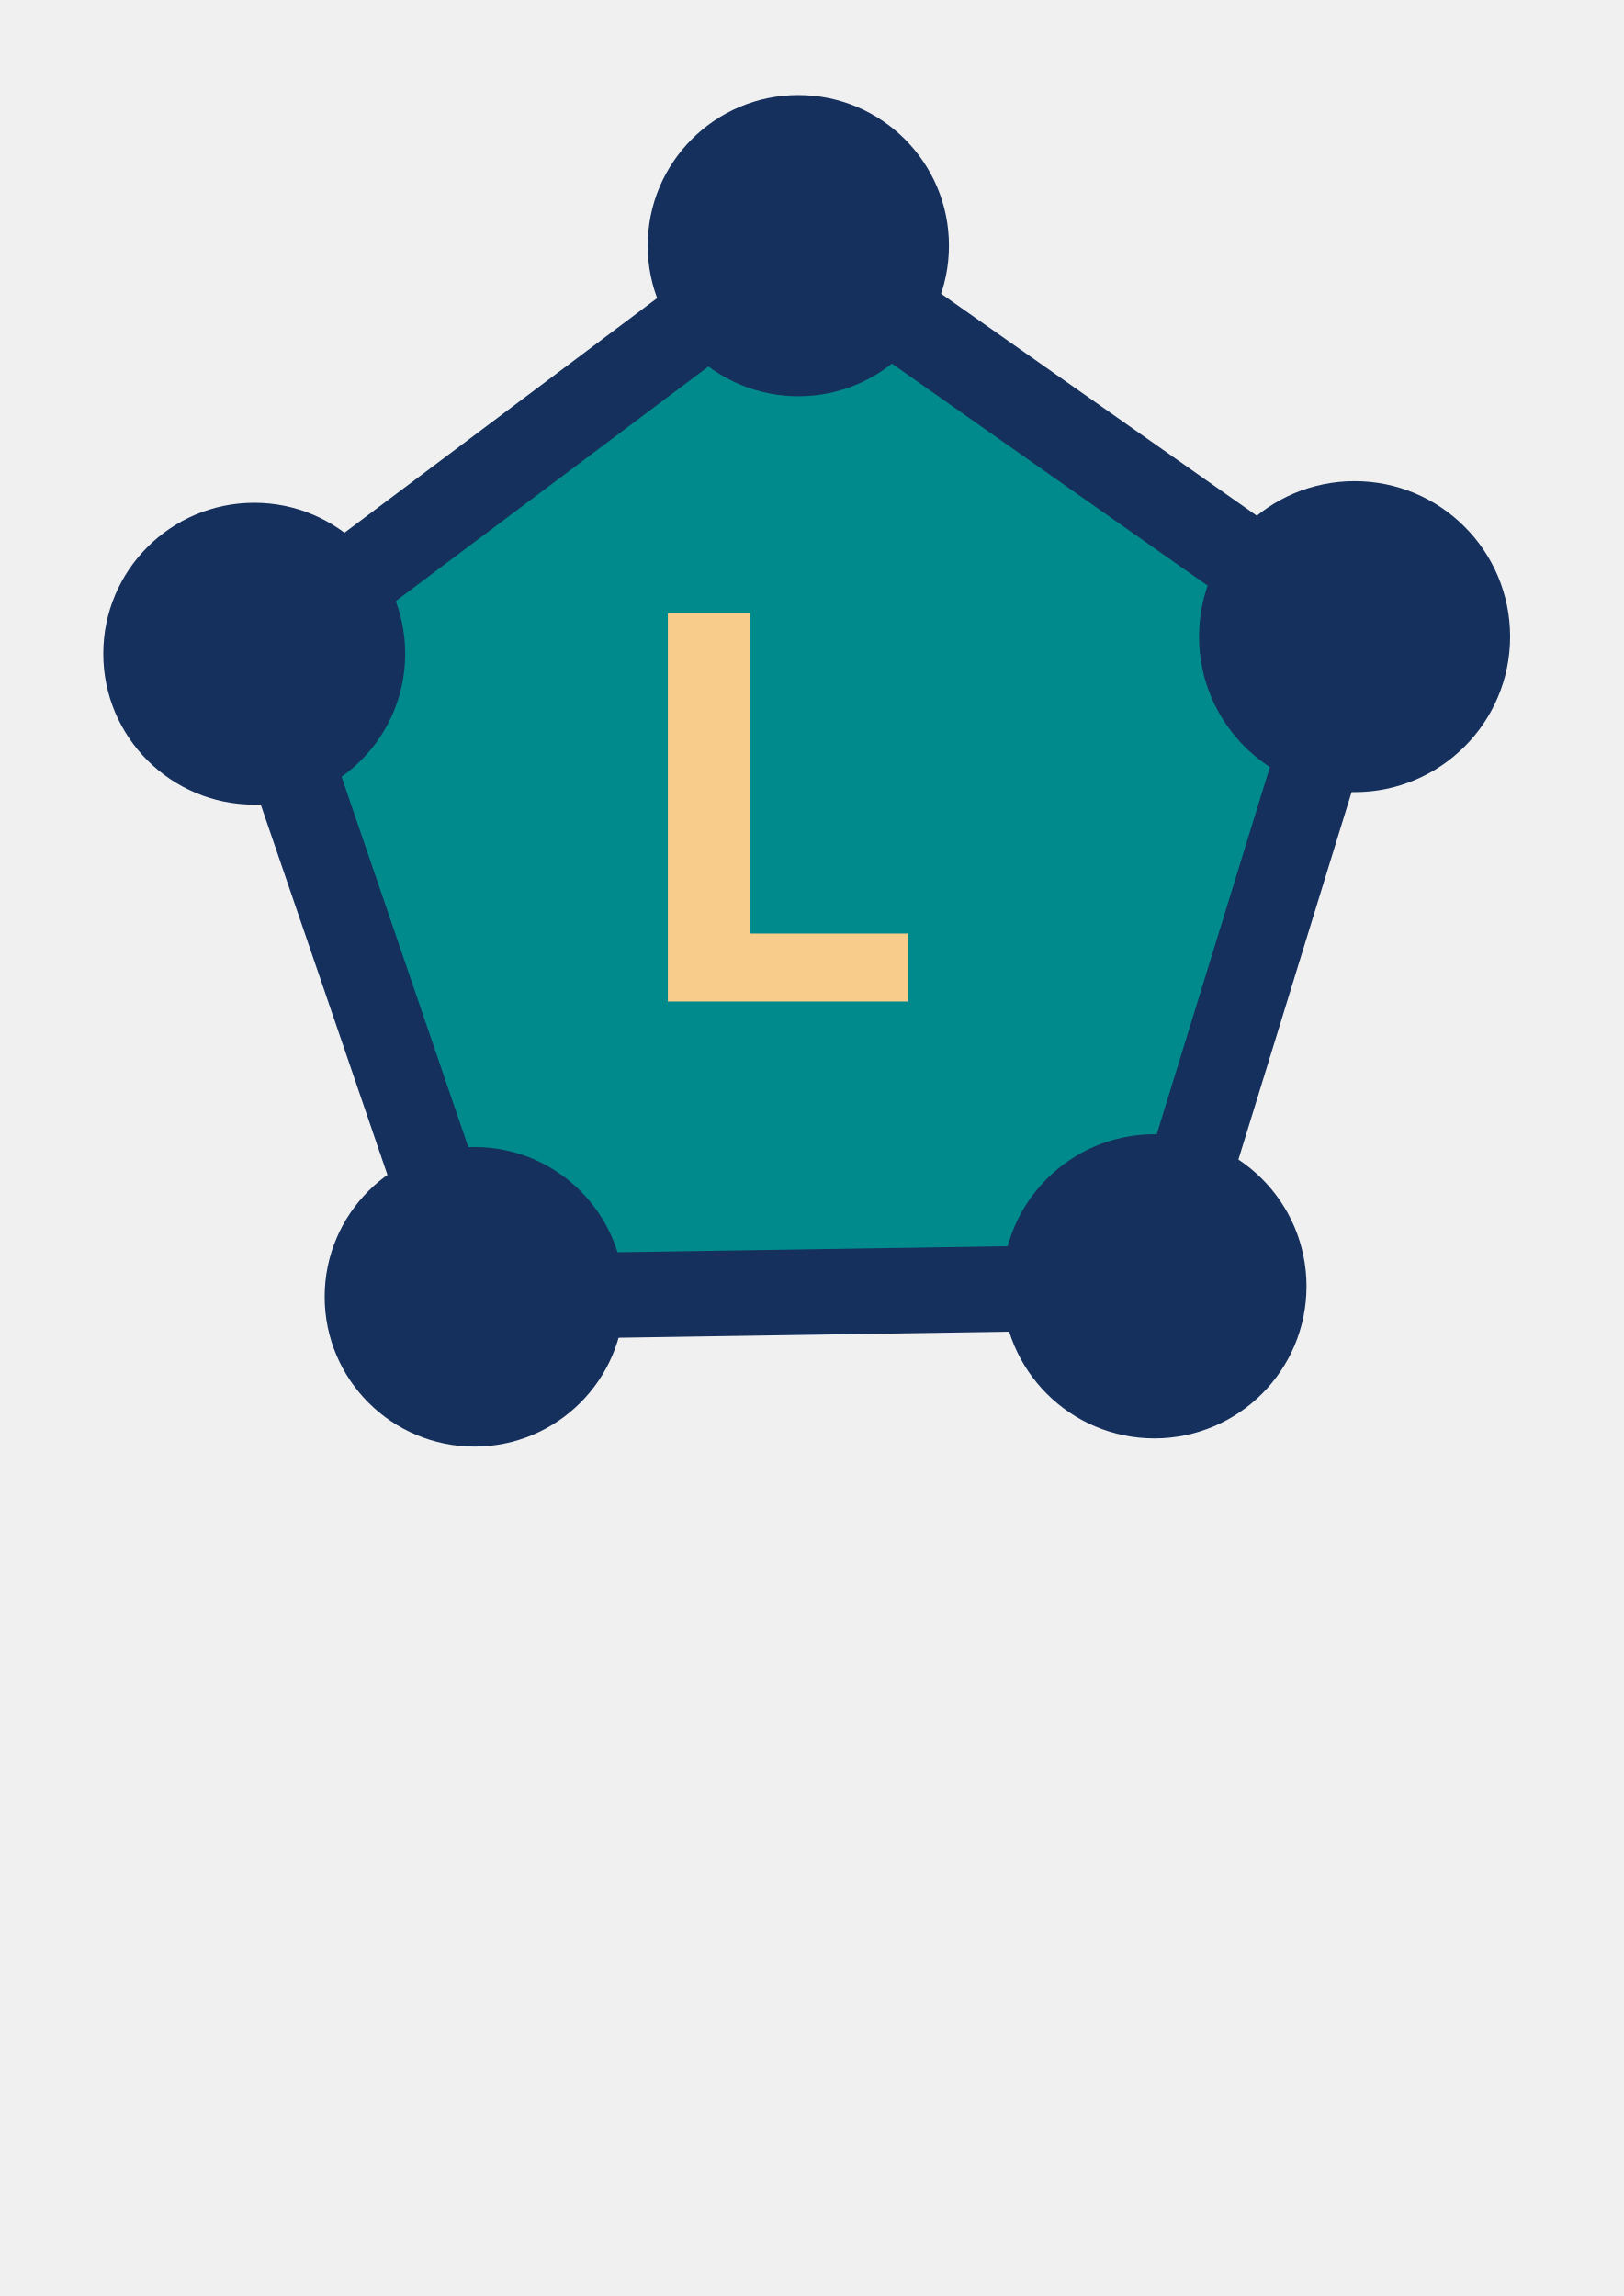
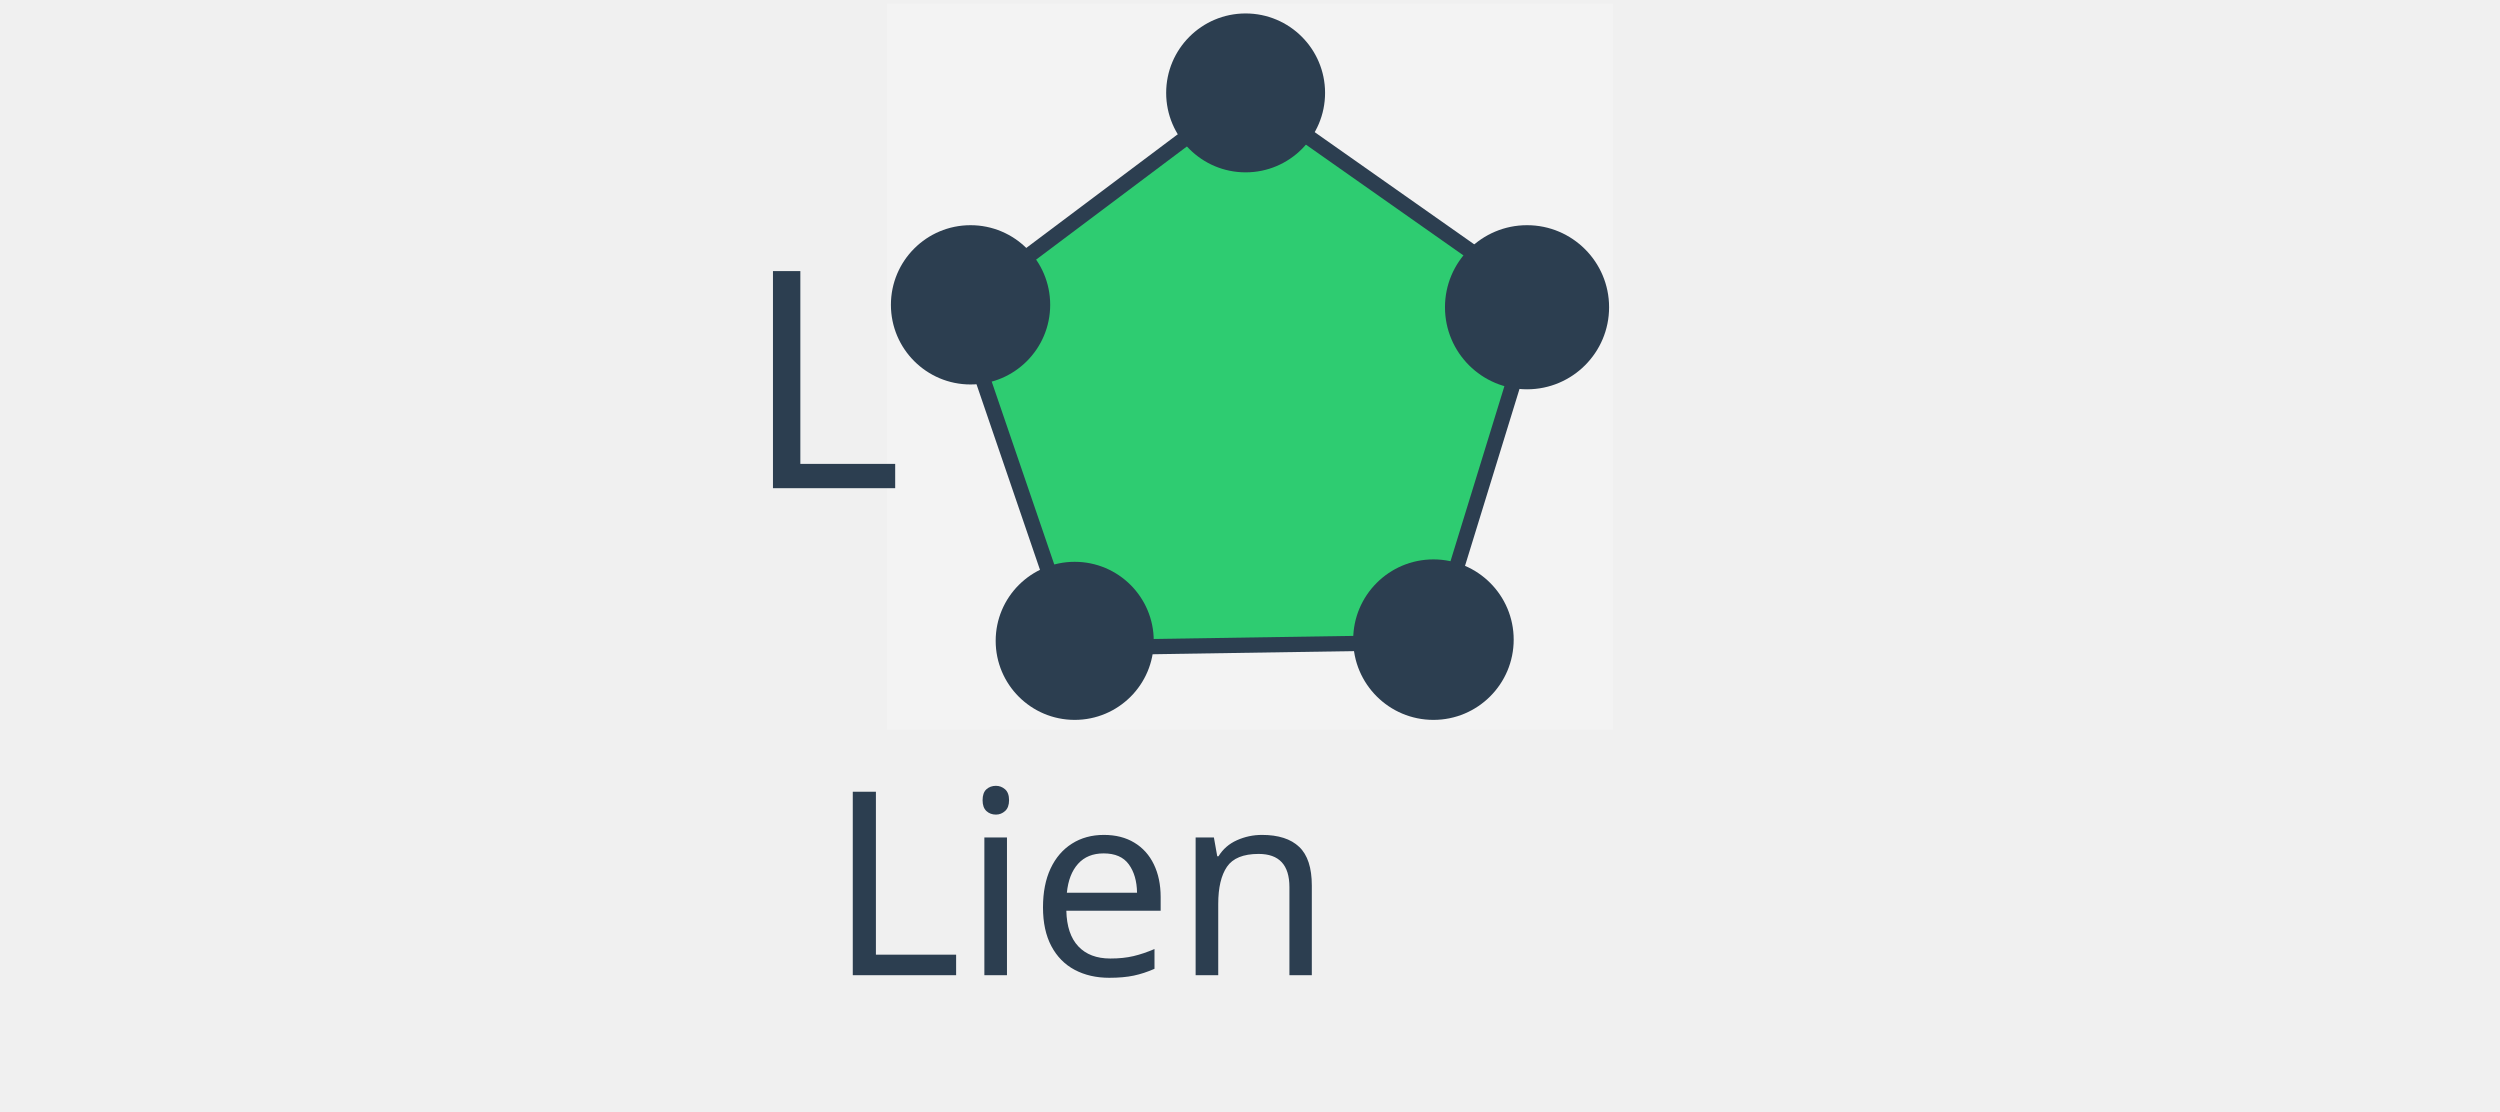
- <svg xmlns="http://www.w3.org/2000/svg" width="744.094" height="1052.362" id="svg2" version="1.1">
+ <svg xmlns="http://www.w3.org/2000/svg" width="900" height="400" id="svg2" version="1.1" viewBox="0 0 900 400">
  <defs id="defs4" />
-   <g id="layer1">
-     <g id="g3797" transform="matrix(1.95894,0,0,1.95894,-297.4894,-8.939614)">
-       <path d="M 262.857,308.076 211.36,157.528 338.626,62.029 468.778,153.556 421.951,305.621 z" id="path2995" style="fill:#018a8b;fill-opacity:1;stroke:#15305d;stroke-width:20;stroke-miterlimit:4;stroke-opacity:1;stroke-dasharray:none" />
-       <path transform="matrix(18.29514,0,0,18.29514,-5856.788,-1072.884)" d="m 340.563,62.034 c 0,1.063 -0.862,1.926 -1.926,1.926 -1.063,0 -1.926,-0.862 -1.926,-1.926 0,-1.063 0.862,-1.926 1.926,-1.926 1.063,0 1.926,0.862 1.926,1.926 z" id="path2997" style="fill:#15305d;fill-opacity:1;stroke:none" />
-       <path transform="matrix(5.238411,0,0,5.238411,-895.7427,-667.6278)" d="m 218.08,157.518 c 0,3.723 -3.018,6.741 -6.741,6.741 -3.723,0 -6.741,-3.018 -6.741,-6.741 0,-3.723 3.018,-6.741 6.741,-6.741 3.723,0 6.741,3.018 6.741,6.741 z" id="path2999" style="fill:#15305d;fill-opacity:1;stroke:none" />
-       <path transform="matrix(3.488889,0,0,3.488889,-654.2223,-766.5459)" d="m 272.902,307.987 c 0,5.548 -4.497,10.045 -10.045,10.045 -5.548,0 -10.045,-4.497 -10.045,-10.045 0,-5.548 4.497,-10.045 10.045,-10.045 5.548,0 10.045,4.497 10.045,10.045 z" id="path3001" style="fill:#15305d;fill-opacity:1;stroke:none" />
-       <path transform="matrix(5.076433,0,0,5.076433,-1719.927,-1245.48)" d="m 428.929,305.532 c 0,3.871 -3.138,7.009 -7.009,7.009 -3.871,0 -7.009,-3.138 -7.009,-7.009 0,-3.871 3.138,-7.009 7.009,-7.009 3.871,0 7.009,3.138 7.009,7.009 z" id="path3003" style="fill:#15305d;fill-opacity:1;stroke:none" />
-       <path transform="matrix(2.839721,0,0,2.839721,-862.3693,-282.4393)" d="m 481.562,153.523 c 0,7.076 -5.736,12.812 -12.812,12.812 -7.076,0 -12.812,-5.736 -12.812,-12.812 0,-7.076 5.736,-12.812 12.812,-12.812 7.076,0 12.812,5.736 12.812,12.812 z" id="path3005" style="fill:#15305d;fill-opacity:1;stroke:none" />
-       <text id="text3775" y="238.89" x="296.645" style="font-size:127.236px;font-style:normal;font-weight:normal;line-height:125%;letter-spacing:0px;word-spacing:0px;fill:#f8cc8a;fill-opacity:1;stroke:none;font-family:Sans" xml:space="preserve">
-         <tspan style="font-style:normal;font-variant:normal;font-weight:bold;font-stretch:normal;fill:#f8cc8a;fill-opacity:1;font-family:Ultra;-inkscape-font-specification:Ultra Bold" y="238.89" x="296.645" id="tspan3777">L</tspan>
-       </text>
+   <g id="layer1" transform="translate(0,-652.3622)">
+     <text xml:space="preserve" style="font-style:normal;font-weight:normal;font-size:92.522px;line-height:125%;font-family:Sans;letter-spacing:0px;word-spacing:0px;fill:#2c3e50;fill-opacity:1;stroke:none;stroke-width:0.727" x="449.029" y="1003.444" id="text3775">
+       <tspan id="tspan3777" x="449.029" y="1003.444" style="font-style:normal;font-variant:normal;font-weight:normal;font-stretch:normal;font-family:Meddon;-inkscape-font-specification:Meddon;text-align:center;text-anchor:middle;fill:#2c3e50;fill-opacity:1;stroke-width:0.727">Lien</tspan>
+     </text>
+     <g id="g4223" transform="translate(74.28572,52.00001)">
+       <rect y="601.648" x="245" height="261.429" width="261.429" id="rect4221" style="opacity:0.2;fill:#ffffff;fill-opacity:1;fill-rule:nonzero;stroke:none;stroke-width:7.61;stroke-linecap:butt;stroke-linejoin:miter;stroke-miterlimit:4;stroke-dasharray:none;stroke-opacity:1" />
+       <g transform="translate(-74.28572,-59.56509)" id="g4211">
+         <path style="fill:#2ecc71;fill-opacity:1;stroke:#2c3e50;stroke-width:5.49;stroke-miterlimit:4;stroke-dasharray:none;stroke-opacity:1" id="path2995" d="m 386.896,893.134 -41.811,-122.23 103.328,-77.536 105.671,74.311 -38.019,123.462 z" />
+         <circle r="28.603" cy="693.372" cx="448.423" style="fill:#2c3e50;fill-opacity:1;stroke:none;stroke-width:14.854" id="path2997" />
+         <circle r="28.67" cy="769.667" cx="349.397" style="fill:#2c3e50;fill-opacity:1;stroke:none;stroke-width:4.253" id="path2999" />
+         <circle r="28.453" cy="890.633" cx="386.896" style="fill:#2c3e50;fill-opacity:1;stroke:none;stroke-width:2.833" id="path3001" />
+         <circle r="28.888" cy="890.198" cx="516.039" style="fill:#2c3e50;fill-opacity:1;stroke:none;stroke-width:4.122" id="path3003" />
+         <circle r="29.54" cy="770.537" cx="549.733" style="fill:#2c3e50;fill-opacity:1;stroke:none;stroke-width:2.306" id="path3005" />
+         <text id="text4172" y="835.676" x="436.817" style="font-style:normal;font-weight:normal;font-size:109.452px;line-height:125%;font-family:Sans;letter-spacing:0px;word-spacing:0px;fill:#2c3e50;fill-opacity:1;stroke:none;stroke-width:0.86" xml:space="preserve">
+           <tspan style="font-style:normal;font-variant:normal;font-weight:normal;font-stretch:normal;font-family:Meddon;-inkscape-font-specification:Meddon;text-align:center;text-anchor:middle;fill:#2c3e50;fill-opacity:1;stroke-width:0.86" y="835.676" x="452.85" id="tspan4174">L  </tspan>
+         </text>
+       </g>
    </g>
  </g>
</svg>
